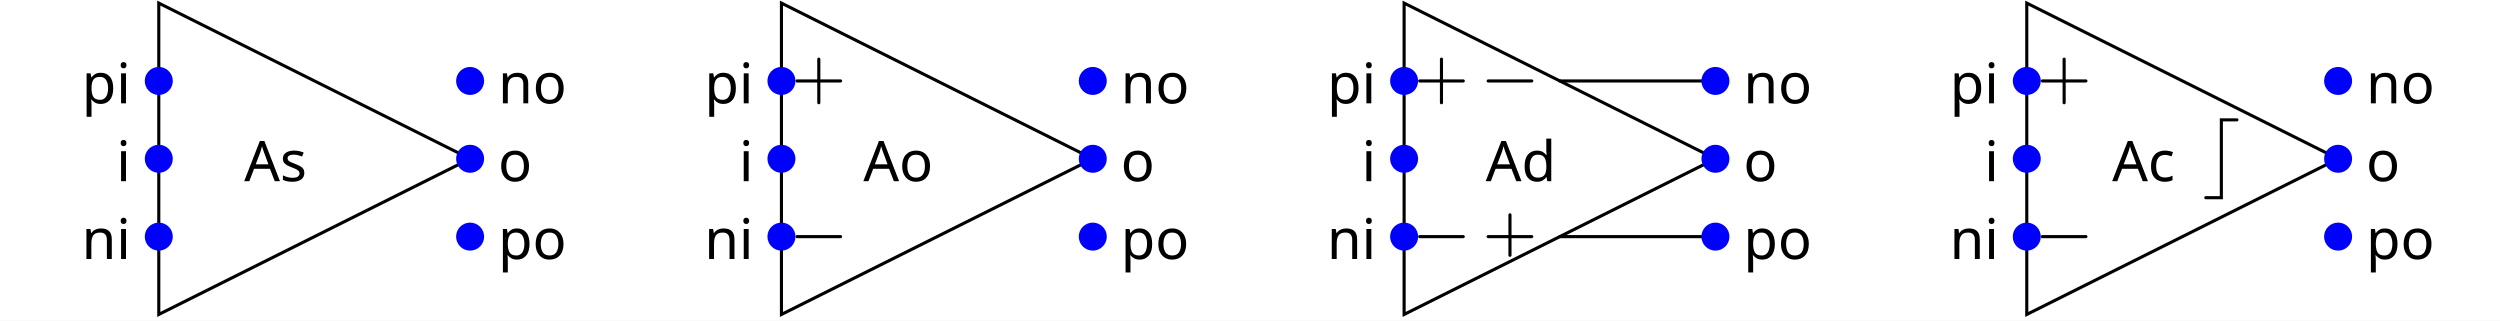
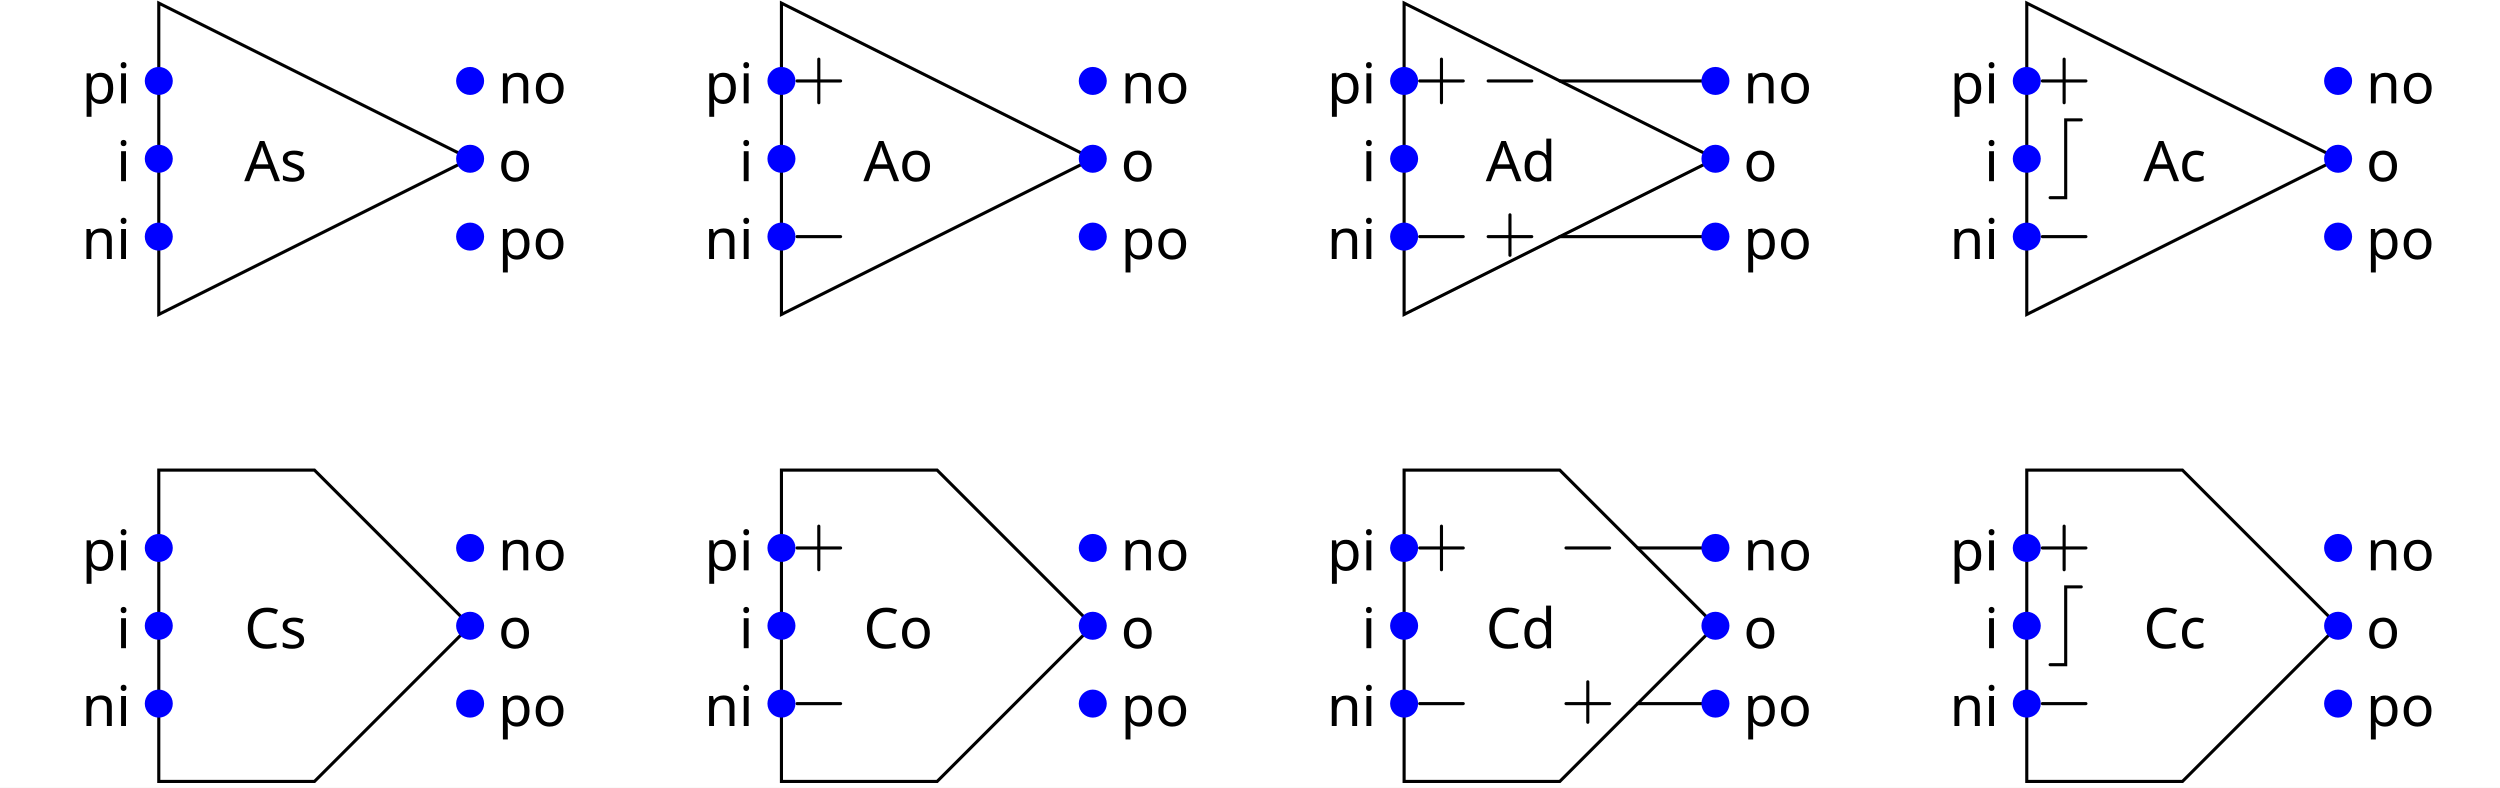
- <svg xmlns="http://www.w3.org/2000/svg" baseProfile="full" height="100%" version="1.1" viewBox="-101.0,-51.0,803.0,103.0" width="100%">
+ <svg xmlns="http://www.w3.org/2000/svg" baseProfile="full" height="100%" version="1.1" viewBox="-101.0,-51.0,803.0,253.0" width="100%">
  <defs />
  <g id="bkgnd">
-     <rect fill="white" height="103.0" stroke="none" stroke-width="1" width="803.0" x="-101.0" y="-51.0" />
+     <rect fill="white" height="253.0" stroke="none" stroke-width="1" width="803.0" x="-101.0" y="-51.0" />
  </g>
  <g id="symbol" transform="translate(0,0)">
    <rect fill="none" height="100" stroke="none" width="100" x="-50.0" y="-50.0" />
    <polygon fill="white" points="50.0,0 -50.0,-50.0 -50.0,50.0" stroke="black" stroke-linecap="round" stroke-width="1" />
  </g>
  <g id="text">
    <text fill="black" font-family="sans-serif" font-size="18" text-anchor="middle" x="-12.5" y="7.2">As</text>
  </g>
  <g id="symbol" transform="translate(-50.0,-25.0)">
    <rect fill="none" height="50" stroke="none" width="100" x="-50.0" y="-25.0" />
    <circle cx="0" cy="0" fill="blue" r="4" stroke="blue" stroke-width="1" />
  </g>
  <g id="text">
    <text fill="black" font-family="sans-serif" font-size="18" text-anchor="end" x="-59.0" y="-17.8">pi</text>
  </g>
  <g id="symbol" transform="translate(-50.0,0)">
    <rect fill="none" height="50" stroke="none" width="100" x="-50.0" y="-25.0" />
    <circle cx="0" cy="0" fill="blue" r="4" stroke="blue" stroke-width="1" />
  </g>
  <g id="text">
    <text fill="black" font-family="sans-serif" font-size="18" text-anchor="end" x="-59.0" y="7.2">i</text>
  </g>
  <g id="symbol" transform="translate(-50.0,25.0)">
    <rect fill="none" height="50" stroke="none" width="100" x="-50.0" y="-25.0" />
    <circle cx="0" cy="0" fill="blue" r="4" stroke="blue" stroke-width="1" />
  </g>
  <g id="text">
    <text fill="black" font-family="sans-serif" font-size="18" text-anchor="end" x="-59.0" y="32.2">ni</text>
  </g>
  <g id="symbol" transform="translate(50.0,25.0)">
    <rect fill="none" height="50" stroke="none" width="100" x="-50.0" y="-25.0" />
    <circle cx="0" cy="0" fill="blue" r="4" stroke="blue" stroke-width="1" />
  </g>
  <g id="text">
    <text fill="black" font-family="sans-serif" font-size="18" text-anchor="start" x="59.0" y="32.2">po</text>
  </g>
  <g id="symbol" transform="translate(50.0,0)">
    <rect fill="none" height="50" stroke="none" width="100" x="-50.0" y="-25.0" />
    <circle cx="0" cy="0" fill="blue" r="4" stroke="blue" stroke-width="1" />
  </g>
  <g id="text">
    <text fill="black" font-family="sans-serif" font-size="18" text-anchor="start" x="59.0" y="7.2">o</text>
  </g>
  <g id="symbol" transform="translate(50.0,-25.0)">
    <rect fill="none" height="50" stroke="none" width="100" x="-50.0" y="-25.0" />
    <circle cx="0" cy="0" fill="blue" r="4" stroke="blue" stroke-width="1" />
  </g>
  <g id="text">
    <text fill="black" font-family="sans-serif" font-size="18" text-anchor="start" x="59.0" y="-17.8">no</text>
  </g>
  <g id="symbol" transform="translate(200,0)">
    <rect fill="none" height="100" stroke="none" width="100" x="-50.0" y="-50.0" />
    <polygon fill="white" points="50.0,0 -50.0,-50.0 -50.0,50.0" stroke="black" stroke-linecap="round" stroke-width="1" />
    <line stroke="black" stroke-linecap="round" stroke-width="1" x1="-45.0" x2="-31.0" y1="25.0" y2="25.0" />
    <line stroke="black" stroke-linecap="round" stroke-width="1" x1="-45.0" x2="-31.0" y1="-25.0" y2="-25.0" />
    <line stroke="black" stroke-linecap="round" stroke-width="1" x1="-38.0" x2="-38.0" y1="-18.0" y2="-32.0" />
  </g>
  <g id="text">
    <text fill="black" font-family="sans-serif" font-size="18" text-anchor="middle" x="187.5" y="7.2">Ao</text>
  </g>
  <g id="symbol" transform="translate(150.0,-25.0)">
    <rect fill="none" height="50" stroke="none" width="100" x="-50.0" y="-25.0" />
    <circle cx="0" cy="0" fill="blue" r="4" stroke="blue" stroke-width="1" />
  </g>
  <g id="text">
    <text fill="black" font-family="sans-serif" font-size="18" text-anchor="end" x="141.0" y="-17.8">pi</text>
  </g>
  <g id="symbol" transform="translate(150.0,0)">
    <rect fill="none" height="50" stroke="none" width="100" x="-50.0" y="-25.0" />
    <circle cx="0" cy="0" fill="blue" r="4" stroke="blue" stroke-width="1" />
  </g>
  <g id="text">
    <text fill="black" font-family="sans-serif" font-size="18" text-anchor="end" x="141.0" y="7.2">i</text>
  </g>
  <g id="symbol" transform="translate(150.0,25.0)">
    <rect fill="none" height="50" stroke="none" width="100" x="-50.0" y="-25.0" />
    <circle cx="0" cy="0" fill="blue" r="4" stroke="blue" stroke-width="1" />
  </g>
  <g id="text">
    <text fill="black" font-family="sans-serif" font-size="18" text-anchor="end" x="141.0" y="32.2">ni</text>
  </g>
  <g id="symbol" transform="translate(250.0,25.0)">
    <rect fill="none" height="50" stroke="none" width="100" x="-50.0" y="-25.0" />
    <circle cx="0" cy="0" fill="blue" r="4" stroke="blue" stroke-width="1" />
  </g>
  <g id="text">
    <text fill="black" font-family="sans-serif" font-size="18" text-anchor="start" x="259.0" y="32.2">po</text>
  </g>
  <g id="symbol" transform="translate(250.0,0)">
    <rect fill="none" height="50" stroke="none" width="100" x="-50.0" y="-25.0" />
    <circle cx="0" cy="0" fill="blue" r="4" stroke="blue" stroke-width="1" />
  </g>
  <g id="text">
    <text fill="black" font-family="sans-serif" font-size="18" text-anchor="start" x="259.0" y="7.2">o</text>
  </g>
  <g id="symbol" transform="translate(250.0,-25.0)">
    <rect fill="none" height="50" stroke="none" width="100" x="-50.0" y="-25.0" />
    <circle cx="0" cy="0" fill="blue" r="4" stroke="blue" stroke-width="1" />
  </g>
  <g id="text">
    <text fill="black" font-family="sans-serif" font-size="18" text-anchor="start" x="259.0" y="-17.8">no</text>
  </g>
  <g id="symbol" transform="translate(400,0)">
    <rect fill="none" height="100" stroke="none" width="100" x="-50.0" y="-50.0" />
    <polygon fill="white" points="50.0,0 -50.0,-50.0 -50.0,50.0" stroke="black" stroke-linecap="round" stroke-width="1" />
    <line stroke="black" stroke-linecap="round" stroke-width="1" x1="-45.0" x2="-31.0" y1="25.0" y2="25.0" />
    <line stroke="black" stroke-linecap="round" stroke-width="1" x1="-45.0" x2="-31.0" y1="-25.0" y2="-25.0" />
    <line stroke="black" stroke-linecap="round" stroke-width="1" x1="-38.0" x2="-38.0" y1="-18.0" y2="-32.0" />
    <line stroke="black" stroke-linecap="round" stroke-width="1" x1="-23" x2="-9" y1="-25.0" y2="-25.0" />
    <line stroke="black" stroke-linecap="round" stroke-width="1" x1="-23" x2="-9" y1="25.0" y2="25.0" />
    <line stroke="black" stroke-linecap="round" stroke-width="1" x1="-16.0" x2="-16.0" y1="31.0" y2="18.0" />
    <line stroke="black" stroke-linecap="round" stroke-width="1" x1="0" x2="50.0" y1="25.0" y2="25.0" />
    <line stroke="black" stroke-linecap="round" stroke-width="1" x1="0" x2="50.0" y1="-25.0" y2="-25.0" />
  </g>
  <g id="text">
    <text fill="black" font-family="sans-serif" font-size="18" text-anchor="middle" x="387.5" y="7.2">Ad</text>
  </g>
  <g id="symbol" transform="translate(350.0,-25.0)">
    <rect fill="none" height="50" stroke="none" width="100" x="-50.0" y="-25.0" />
    <circle cx="0" cy="0" fill="blue" r="4" stroke="blue" stroke-width="1" />
  </g>
  <g id="text">
    <text fill="black" font-family="sans-serif" font-size="18" text-anchor="end" x="341.0" y="-17.8">pi</text>
  </g>
  <g id="symbol" transform="translate(350.0,0)">
    <rect fill="none" height="50" stroke="none" width="100" x="-50.0" y="-25.0" />
    <circle cx="0" cy="0" fill="blue" r="4" stroke="blue" stroke-width="1" />
  </g>
  <g id="text">
    <text fill="black" font-family="sans-serif" font-size="18" text-anchor="end" x="341.0" y="7.2">i</text>
  </g>
  <g id="symbol" transform="translate(350.0,25.0)">
    <rect fill="none" height="50" stroke="none" width="100" x="-50.0" y="-25.0" />
    <circle cx="0" cy="0" fill="blue" r="4" stroke="blue" stroke-width="1" />
  </g>
  <g id="text">
    <text fill="black" font-family="sans-serif" font-size="18" text-anchor="end" x="341.0" y="32.2">ni</text>
  </g>
  <g id="symbol" transform="translate(450.0,25.0)">
    <rect fill="none" height="50" stroke="none" width="100" x="-50.0" y="-25.0" />
    <circle cx="0" cy="0" fill="blue" r="4" stroke="blue" stroke-width="1" />
  </g>
  <g id="text">
    <text fill="black" font-family="sans-serif" font-size="18" text-anchor="start" x="459.0" y="32.2">po</text>
  </g>
  <g id="symbol" transform="translate(450.0,0)">
    <rect fill="none" height="50" stroke="none" width="100" x="-50.0" y="-25.0" />
    <circle cx="0" cy="0" fill="blue" r="4" stroke="blue" stroke-width="1" />
  </g>
  <g id="text">
    <text fill="black" font-family="sans-serif" font-size="18" text-anchor="start" x="459.0" y="7.2">o</text>
  </g>
  <g id="symbol" transform="translate(450.0,-25.0)">
    <rect fill="none" height="50" stroke="none" width="100" x="-50.0" y="-25.0" />
    <circle cx="0" cy="0" fill="blue" r="4" stroke="blue" stroke-width="1" />
  </g>
  <g id="text">
    <text fill="black" font-family="sans-serif" font-size="18" text-anchor="start" x="459.0" y="-17.8">no</text>
  </g>
  <g id="symbol" transform="translate(600,0)">
    <rect fill="none" height="100" stroke="none" width="100" x="-50.0" y="-50.0" />
    <polygon fill="white" points="50.0,0 -50.0,-50.0 -50.0,50.0" stroke="black" stroke-linecap="round" stroke-width="1" />
    <line stroke="black" stroke-linecap="round" stroke-width="1" x1="-45.0" x2="-31.0" y1="25.0" y2="25.0" />
    <line stroke="black" stroke-linecap="round" stroke-width="1" x1="-45.0" x2="-31.0" y1="-25.0" y2="-25.0" />
    <line stroke="black" stroke-linecap="round" stroke-width="1" x1="-38.0" x2="-38.0" y1="-18.0" y2="-32.0" />
-     <polyline fill="none" points="7.5,12.5 12.5,12.5 12.5,-12.5 17.5,-12.5" stroke="black" stroke-linecap="round" stroke-width="1" />
-   </g>
-   <g id="text">
-     <text fill="black" font-family="sans-serif" font-size="18" text-anchor="middle" x="587.5" y="7.2">Ac</text>
+     <polyline fill="none" points="-42.5,12.5 -37.5,12.5 -37.5,-12.5 -32.5,-12.5" stroke="black" stroke-linecap="round" stroke-width="1" />
+   </g>
+   <g id="text">
+     <text fill="black" font-family="sans-serif" font-size="18" text-anchor="middle" x="597.5" y="7.2">Ac</text>
  </g>
  <g id="symbol" transform="translate(550.0,-25.0)">
    <rect fill="none" height="50" stroke="none" width="100" x="-50.0" y="-25.0" />
    <circle cx="0" cy="0" fill="blue" r="4" stroke="blue" stroke-width="1" />
  </g>
  <g id="text">
    <text fill="black" font-family="sans-serif" font-size="18" text-anchor="end" x="541.0" y="-17.8">pi</text>
  </g>
  <g id="symbol" transform="translate(550.0,0)">
    <rect fill="none" height="50" stroke="none" width="100" x="-50.0" y="-25.0" />
    <circle cx="0" cy="0" fill="blue" r="4" stroke="blue" stroke-width="1" />
  </g>
  <g id="text">
    <text fill="black" font-family="sans-serif" font-size="18" text-anchor="end" x="541.0" y="7.2">i</text>
  </g>
  <g id="symbol" transform="translate(550.0,25.0)">
    <rect fill="none" height="50" stroke="none" width="100" x="-50.0" y="-25.0" />
    <circle cx="0" cy="0" fill="blue" r="4" stroke="blue" stroke-width="1" />
  </g>
  <g id="text">
    <text fill="black" font-family="sans-serif" font-size="18" text-anchor="end" x="541.0" y="32.2">ni</text>
  </g>
  <g id="symbol" transform="translate(650.0,25.0)">
    <rect fill="none" height="50" stroke="none" width="100" x="-50.0" y="-25.0" />
    <circle cx="0" cy="0" fill="blue" r="4" stroke="blue" stroke-width="1" />
  </g>
  <g id="text">
    <text fill="black" font-family="sans-serif" font-size="18" text-anchor="start" x="659.0" y="32.2">po</text>
  </g>
  <g id="symbol" transform="translate(650.0,0)">
    <rect fill="none" height="50" stroke="none" width="100" x="-50.0" y="-25.0" />
    <circle cx="0" cy="0" fill="blue" r="4" stroke="blue" stroke-width="1" />
  </g>
  <g id="text">
    <text fill="black" font-family="sans-serif" font-size="18" text-anchor="start" x="659.0" y="7.2">o</text>
  </g>
  <g id="symbol" transform="translate(650.0,-25.0)">
    <rect fill="none" height="50" stroke="none" width="100" x="-50.0" y="-25.0" />
    <circle cx="0" cy="0" fill="blue" r="4" stroke="blue" stroke-width="1" />
  </g>
  <g id="text">
    <text fill="black" font-family="sans-serif" font-size="18" text-anchor="start" x="659.0" y="-17.8">no</text>
  </g>
+   <g id="symbol" transform="translate(0,150)">
+     <rect fill="none" height="100" stroke="none" width="100" x="-50.0" y="-50.0" />
+     <polygon fill="white" points="50.0,0 0,-50.0 -50.0,-50.0 -50.0,50.0 0,50.0" stroke="black" stroke-linecap="round" stroke-width="1" />
+   </g>
+   <g id="text">
+     <text fill="black" font-family="sans-serif" font-size="18" text-anchor="middle" x="-12.5" y="157.2">Cs</text>
+   </g>
+   <g id="symbol" transform="translate(-50.0,125.0)">
+     <rect fill="none" height="50" stroke="none" width="100" x="-50.0" y="-25.0" />
+     <circle cx="0" cy="0" fill="blue" r="4" stroke="blue" stroke-width="1" />
+   </g>
+   <g id="text">
+     <text fill="black" font-family="sans-serif" font-size="18" text-anchor="end" x="-59.0" y="132.2">pi</text>
+   </g>
+   <g id="symbol" transform="translate(-50.0,150)">
+     <rect fill="none" height="50" stroke="none" width="100" x="-50.0" y="-25.0" />
+     <circle cx="0" cy="0" fill="blue" r="4" stroke="blue" stroke-width="1" />
+   </g>
+   <g id="text">
+     <text fill="black" font-family="sans-serif" font-size="18" text-anchor="end" x="-59.0" y="157.2">i</text>
+   </g>
+   <g id="symbol" transform="translate(-50.0,175.0)">
+     <rect fill="none" height="50" stroke="none" width="100" x="-50.0" y="-25.0" />
+     <circle cx="0" cy="0" fill="blue" r="4" stroke="blue" stroke-width="1" />
+   </g>
+   <g id="text">
+     <text fill="black" font-family="sans-serif" font-size="18" text-anchor="end" x="-59.0" y="182.2">ni</text>
+   </g>
+   <g id="symbol" transform="translate(50.0,175.0)">
+     <rect fill="none" height="50" stroke="none" width="100" x="-50.0" y="-25.0" />
+     <circle cx="0" cy="0" fill="blue" r="4" stroke="blue" stroke-width="1" />
+   </g>
+   <g id="text">
+     <text fill="black" font-family="sans-serif" font-size="18" text-anchor="start" x="59.0" y="182.2">po</text>
+   </g>
+   <g id="symbol" transform="translate(50.0,150)">
+     <rect fill="none" height="50" stroke="none" width="100" x="-50.0" y="-25.0" />
+     <circle cx="0" cy="0" fill="blue" r="4" stroke="blue" stroke-width="1" />
+   </g>
+   <g id="text">
+     <text fill="black" font-family="sans-serif" font-size="18" text-anchor="start" x="59.0" y="157.2">o</text>
+   </g>
+   <g id="symbol" transform="translate(50.0,125.0)">
+     <rect fill="none" height="50" stroke="none" width="100" x="-50.0" y="-25.0" />
+     <circle cx="0" cy="0" fill="blue" r="4" stroke="blue" stroke-width="1" />
+   </g>
+   <g id="text">
+     <text fill="black" font-family="sans-serif" font-size="18" text-anchor="start" x="59.0" y="132.2">no</text>
+   </g>
+   <g id="symbol" transform="translate(200,150)">
+     <rect fill="none" height="100" stroke="none" width="100" x="-50.0" y="-50.0" />
+     <polygon fill="white" points="50.0,0 0,-50.0 -50.0,-50.0 -50.0,50.0 0,50.0" stroke="black" stroke-linecap="round" stroke-width="1" />
+     <line stroke="black" stroke-linecap="round" stroke-width="1" x1="-45.0" x2="-31.0" y1="25.0" y2="25.0" />
+     <line stroke="black" stroke-linecap="round" stroke-width="1" x1="-45.0" x2="-31.0" y1="-25.0" y2="-25.0" />
+     <line stroke="black" stroke-linecap="round" stroke-width="1" x1="-38.0" x2="-38.0" y1="-18.0" y2="-32.0" />
+   </g>
+   <g id="text">
+     <text fill="black" font-family="sans-serif" font-size="18" text-anchor="middle" x="187.5" y="157.2">Co</text>
+   </g>
+   <g id="symbol" transform="translate(150.0,125.0)">
+     <rect fill="none" height="50" stroke="none" width="100" x="-50.0" y="-25.0" />
+     <circle cx="0" cy="0" fill="blue" r="4" stroke="blue" stroke-width="1" />
+   </g>
+   <g id="text">
+     <text fill="black" font-family="sans-serif" font-size="18" text-anchor="end" x="141.0" y="132.2">pi</text>
+   </g>
+   <g id="symbol" transform="translate(150.0,150)">
+     <rect fill="none" height="50" stroke="none" width="100" x="-50.0" y="-25.0" />
+     <circle cx="0" cy="0" fill="blue" r="4" stroke="blue" stroke-width="1" />
+   </g>
+   <g id="text">
+     <text fill="black" font-family="sans-serif" font-size="18" text-anchor="end" x="141.0" y="157.2">i</text>
+   </g>
+   <g id="symbol" transform="translate(150.0,175.0)">
+     <rect fill="none" height="50" stroke="none" width="100" x="-50.0" y="-25.0" />
+     <circle cx="0" cy="0" fill="blue" r="4" stroke="blue" stroke-width="1" />
+   </g>
+   <g id="text">
+     <text fill="black" font-family="sans-serif" font-size="18" text-anchor="end" x="141.0" y="182.2">ni</text>
+   </g>
+   <g id="symbol" transform="translate(250.0,175.0)">
+     <rect fill="none" height="50" stroke="none" width="100" x="-50.0" y="-25.0" />
+     <circle cx="0" cy="0" fill="blue" r="4" stroke="blue" stroke-width="1" />
+   </g>
+   <g id="text">
+     <text fill="black" font-family="sans-serif" font-size="18" text-anchor="start" x="259.0" y="182.2">po</text>
+   </g>
+   <g id="symbol" transform="translate(250.0,150)">
+     <rect fill="none" height="50" stroke="none" width="100" x="-50.0" y="-25.0" />
+     <circle cx="0" cy="0" fill="blue" r="4" stroke="blue" stroke-width="1" />
+   </g>
+   <g id="text">
+     <text fill="black" font-family="sans-serif" font-size="18" text-anchor="start" x="259.0" y="157.2">o</text>
+   </g>
+   <g id="symbol" transform="translate(250.0,125.0)">
+     <rect fill="none" height="50" stroke="none" width="100" x="-50.0" y="-25.0" />
+     <circle cx="0" cy="0" fill="blue" r="4" stroke="blue" stroke-width="1" />
+   </g>
+   <g id="text">
+     <text fill="black" font-family="sans-serif" font-size="18" text-anchor="start" x="259.0" y="132.2">no</text>
+   </g>
+   <g id="symbol" transform="translate(400,150)">
+     <rect fill="none" height="100" stroke="none" width="100" x="-50.0" y="-50.0" />
+     <polygon fill="white" points="50.0,0 0,-50.0 -50.0,-50.0 -50.0,50.0 0,50.0" stroke="black" stroke-linecap="round" stroke-width="1" />
+     <line stroke="black" stroke-linecap="round" stroke-width="1" x1="-45.0" x2="-31.0" y1="25.0" y2="25.0" />
+     <line stroke="black" stroke-linecap="round" stroke-width="1" x1="-45.0" x2="-31.0" y1="-25.0" y2="-25.0" />
+     <line stroke="black" stroke-linecap="round" stroke-width="1" x1="-38.0" x2="-38.0" y1="-18.0" y2="-32.0" />
+     <line stroke="black" stroke-linecap="round" stroke-width="1" x1="2.0" x2="16.0" y1="-25.0" y2="-25.0" />
+     <line stroke="black" stroke-linecap="round" stroke-width="1" x1="2.0" x2="16.0" y1="25.0" y2="25.0" />
+     <line stroke="black" stroke-linecap="round" stroke-width="1" x1="9.0" x2="9.0" y1="31.0" y2="18.0" />
+     <line stroke="black" stroke-linecap="round" stroke-width="1" x1="25.0" x2="50.0" y1="25.0" y2="25.0" />
+     <line stroke="black" stroke-linecap="round" stroke-width="1" x1="25.0" x2="50.0" y1="-25.0" y2="-25.0" />
+   </g>
+   <g id="text">
+     <text fill="black" font-family="sans-serif" font-size="18" text-anchor="middle" x="387.5" y="157.2">Cd</text>
+   </g>
+   <g id="symbol" transform="translate(350.0,125.0)">
+     <rect fill="none" height="50" stroke="none" width="100" x="-50.0" y="-25.0" />
+     <circle cx="0" cy="0" fill="blue" r="4" stroke="blue" stroke-width="1" />
+   </g>
+   <g id="text">
+     <text fill="black" font-family="sans-serif" font-size="18" text-anchor="end" x="341.0" y="132.2">pi</text>
+   </g>
+   <g id="symbol" transform="translate(350.0,150)">
+     <rect fill="none" height="50" stroke="none" width="100" x="-50.0" y="-25.0" />
+     <circle cx="0" cy="0" fill="blue" r="4" stroke="blue" stroke-width="1" />
+   </g>
+   <g id="text">
+     <text fill="black" font-family="sans-serif" font-size="18" text-anchor="end" x="341.0" y="157.2">i</text>
+   </g>
+   <g id="symbol" transform="translate(350.0,175.0)">
+     <rect fill="none" height="50" stroke="none" width="100" x="-50.0" y="-25.0" />
+     <circle cx="0" cy="0" fill="blue" r="4" stroke="blue" stroke-width="1" />
+   </g>
+   <g id="text">
+     <text fill="black" font-family="sans-serif" font-size="18" text-anchor="end" x="341.0" y="182.2">ni</text>
+   </g>
+   <g id="symbol" transform="translate(450.0,175.0)">
+     <rect fill="none" height="50" stroke="none" width="100" x="-50.0" y="-25.0" />
+     <circle cx="0" cy="0" fill="blue" r="4" stroke="blue" stroke-width="1" />
+   </g>
+   <g id="text">
+     <text fill="black" font-family="sans-serif" font-size="18" text-anchor="start" x="459.0" y="182.2">po</text>
+   </g>
+   <g id="symbol" transform="translate(450.0,150)">
+     <rect fill="none" height="50" stroke="none" width="100" x="-50.0" y="-25.0" />
+     <circle cx="0" cy="0" fill="blue" r="4" stroke="blue" stroke-width="1" />
+   </g>
+   <g id="text">
+     <text fill="black" font-family="sans-serif" font-size="18" text-anchor="start" x="459.0" y="157.2">o</text>
+   </g>
+   <g id="symbol" transform="translate(450.0,125.0)">
+     <rect fill="none" height="50" stroke="none" width="100" x="-50.0" y="-25.0" />
+     <circle cx="0" cy="0" fill="blue" r="4" stroke="blue" stroke-width="1" />
+   </g>
+   <g id="text">
+     <text fill="black" font-family="sans-serif" font-size="18" text-anchor="start" x="459.0" y="132.2">no</text>
+   </g>
+   <g id="symbol" transform="translate(600,150)">
+     <rect fill="none" height="100" stroke="none" width="100" x="-50.0" y="-50.0" />
+     <polygon fill="white" points="50.0,0 0,-50.0 -50.0,-50.0 -50.0,50.0 0,50.0" stroke="black" stroke-linecap="round" stroke-width="1" />
+     <line stroke="black" stroke-linecap="round" stroke-width="1" x1="-45.0" x2="-31.0" y1="25.0" y2="25.0" />
+     <line stroke="black" stroke-linecap="round" stroke-width="1" x1="-45.0" x2="-31.0" y1="-25.0" y2="-25.0" />
+     <line stroke="black" stroke-linecap="round" stroke-width="1" x1="-38.0" x2="-38.0" y1="-18.0" y2="-32.0" />
+     <polyline fill="none" points="-42.5,12.5 -37.5,12.5 -37.5,-12.5 -32.5,-12.5" stroke="black" stroke-linecap="round" stroke-width="1" />
+   </g>
+   <g id="text">
+     <text fill="black" font-family="sans-serif" font-size="18" text-anchor="middle" x="597.5" y="157.2">Cc</text>
+   </g>
+   <g id="symbol" transform="translate(550.0,125.0)">
+     <rect fill="none" height="50" stroke="none" width="100" x="-50.0" y="-25.0" />
+     <circle cx="0" cy="0" fill="blue" r="4" stroke="blue" stroke-width="1" />
+   </g>
+   <g id="text">
+     <text fill="black" font-family="sans-serif" font-size="18" text-anchor="end" x="541.0" y="132.2">pi</text>
+   </g>
+   <g id="symbol" transform="translate(550.0,150)">
+     <rect fill="none" height="50" stroke="none" width="100" x="-50.0" y="-25.0" />
+     <circle cx="0" cy="0" fill="blue" r="4" stroke="blue" stroke-width="1" />
+   </g>
+   <g id="text">
+     <text fill="black" font-family="sans-serif" font-size="18" text-anchor="end" x="541.0" y="157.2">i</text>
+   </g>
+   <g id="symbol" transform="translate(550.0,175.0)">
+     <rect fill="none" height="50" stroke="none" width="100" x="-50.0" y="-25.0" />
+     <circle cx="0" cy="0" fill="blue" r="4" stroke="blue" stroke-width="1" />
+   </g>
+   <g id="text">
+     <text fill="black" font-family="sans-serif" font-size="18" text-anchor="end" x="541.0" y="182.2">ni</text>
+   </g>
+   <g id="symbol" transform="translate(650.0,175.0)">
+     <rect fill="none" height="50" stroke="none" width="100" x="-50.0" y="-25.0" />
+     <circle cx="0" cy="0" fill="blue" r="4" stroke="blue" stroke-width="1" />
+   </g>
+   <g id="text">
+     <text fill="black" font-family="sans-serif" font-size="18" text-anchor="start" x="659.0" y="182.2">po</text>
+   </g>
+   <g id="symbol" transform="translate(650.0,150)">
+     <rect fill="none" height="50" stroke="none" width="100" x="-50.0" y="-25.0" />
+     <circle cx="0" cy="0" fill="blue" r="4" stroke="blue" stroke-width="1" />
+   </g>
+   <g id="text">
+     <text fill="black" font-family="sans-serif" font-size="18" text-anchor="start" x="659.0" y="157.2">o</text>
+   </g>
+   <g id="symbol" transform="translate(650.0,125.0)">
+     <rect fill="none" height="50" stroke="none" width="100" x="-50.0" y="-25.0" />
+     <circle cx="0" cy="0" fill="blue" r="4" stroke="blue" stroke-width="1" />
+   </g>
+   <g id="text">
+     <text fill="black" font-family="sans-serif" font-size="18" text-anchor="start" x="659.0" y="132.2">no</text>
+   </g>
</svg>
